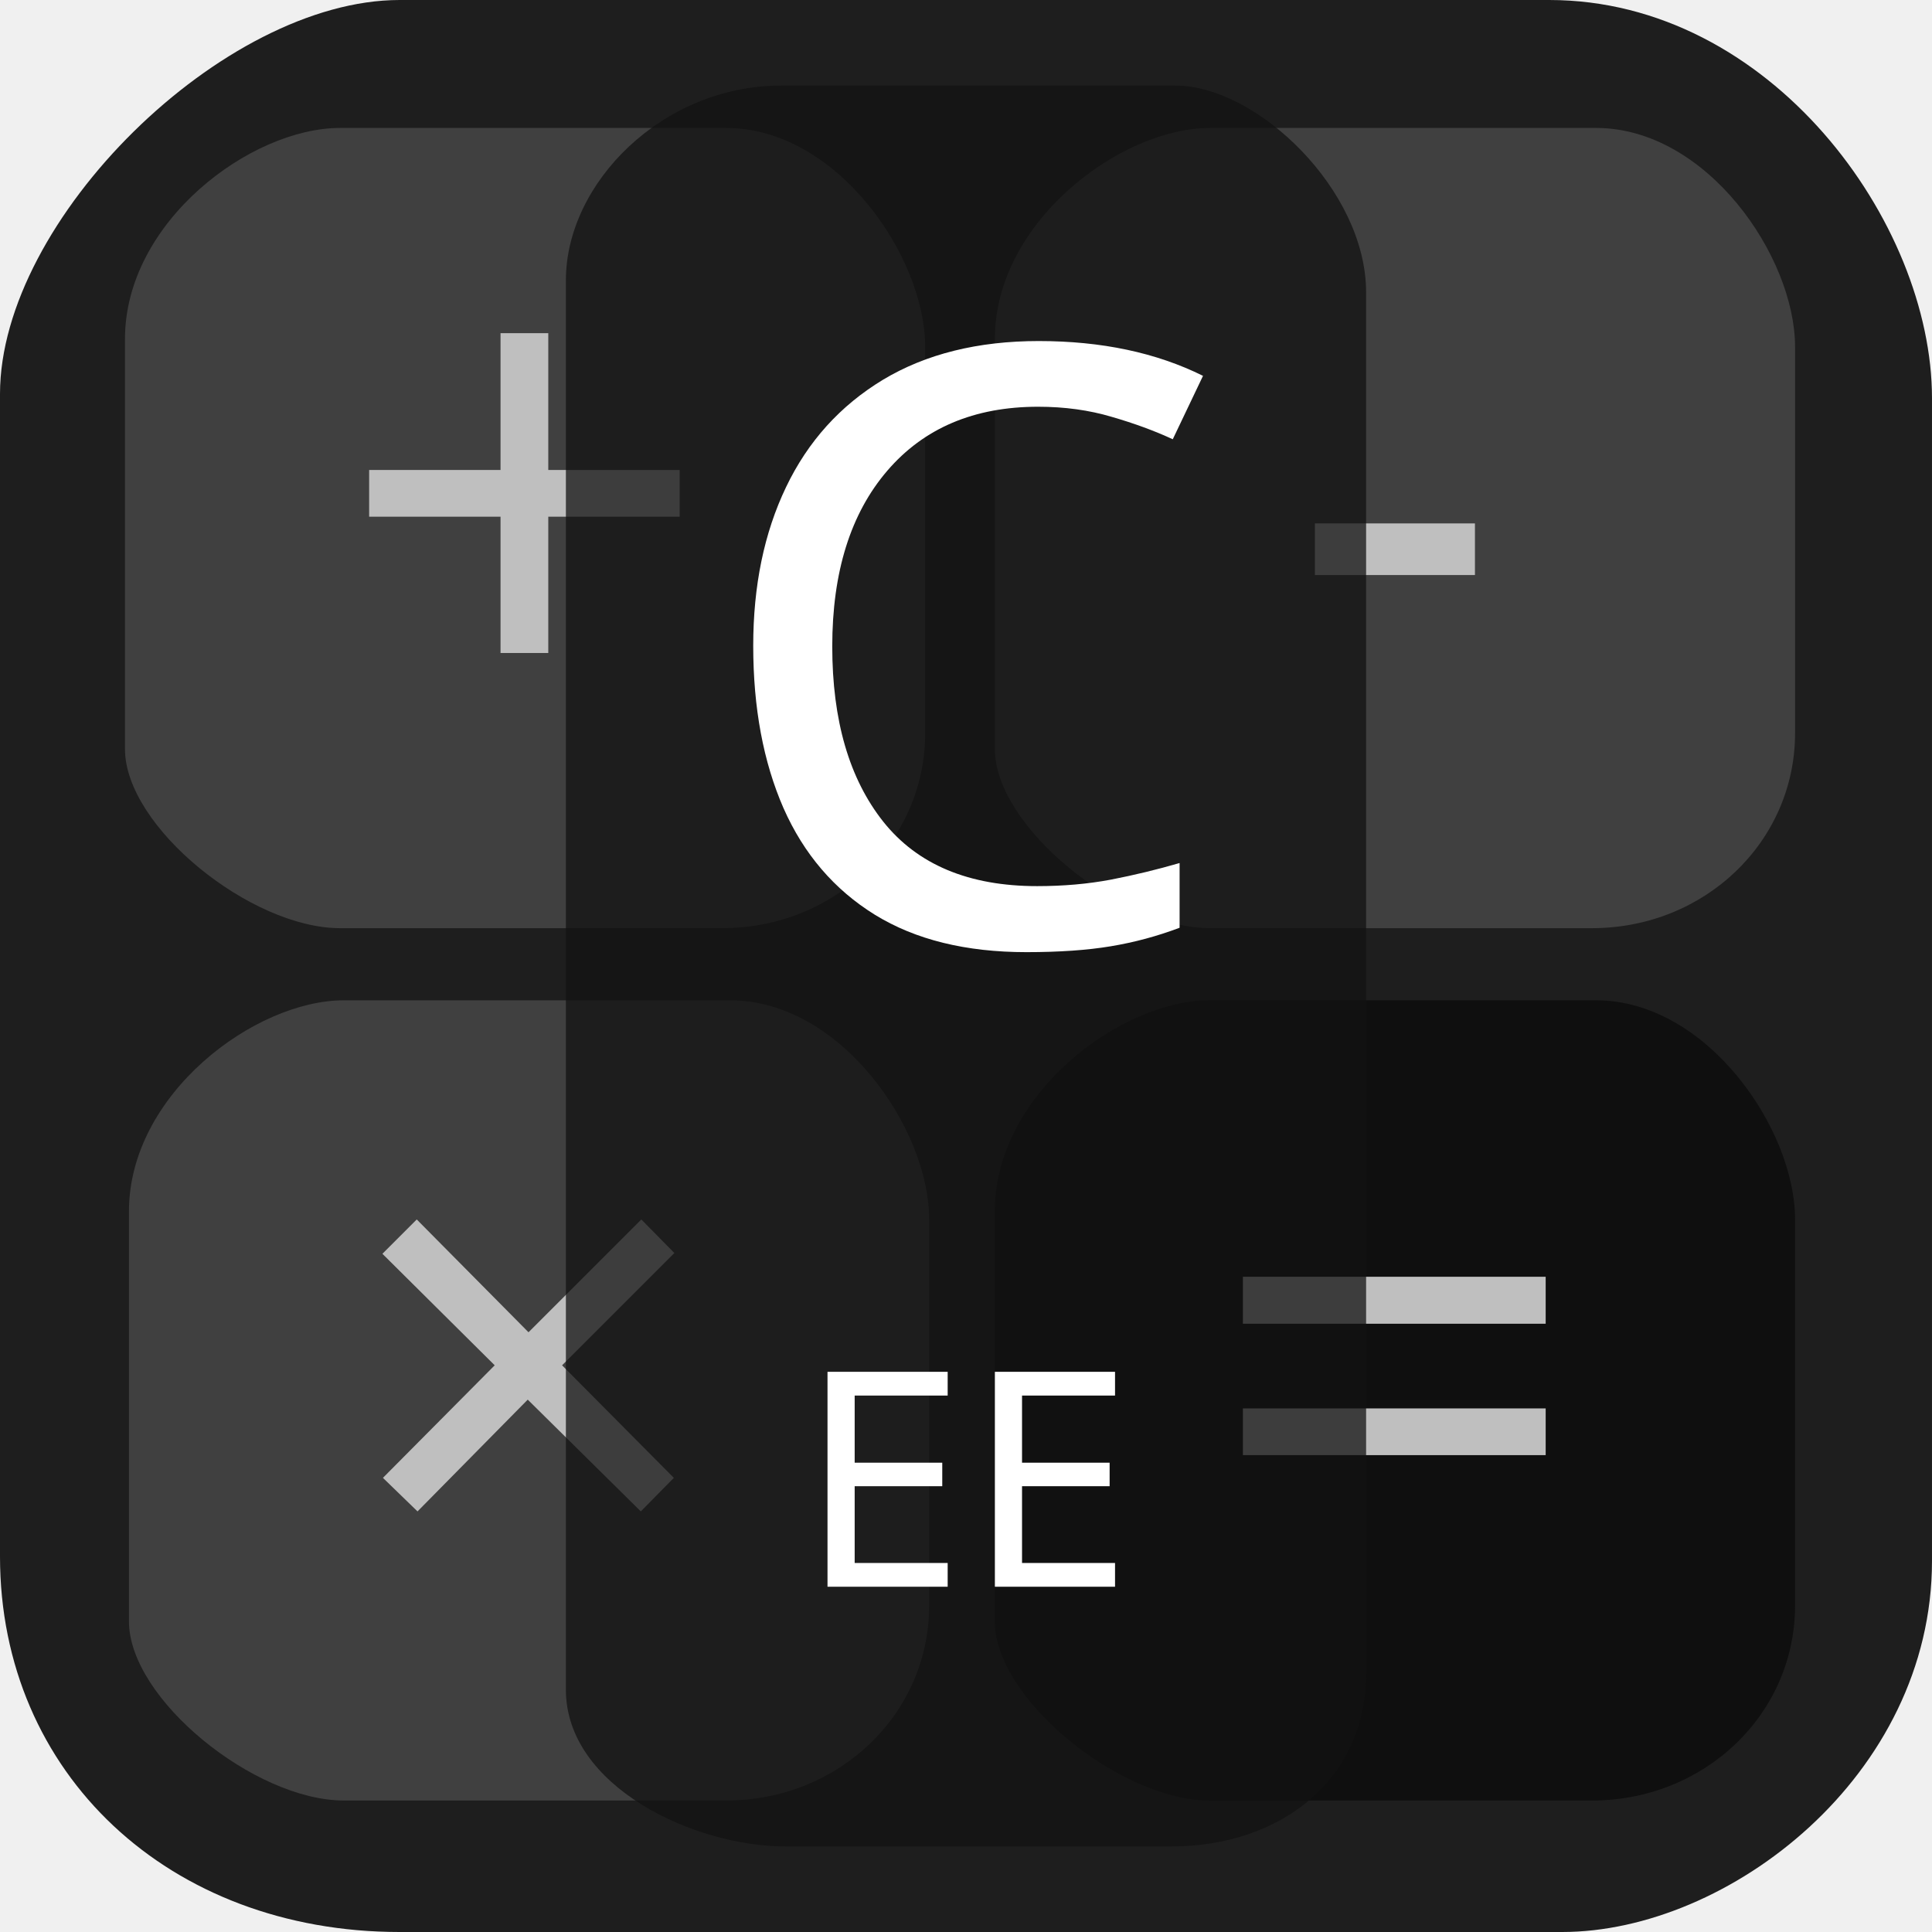
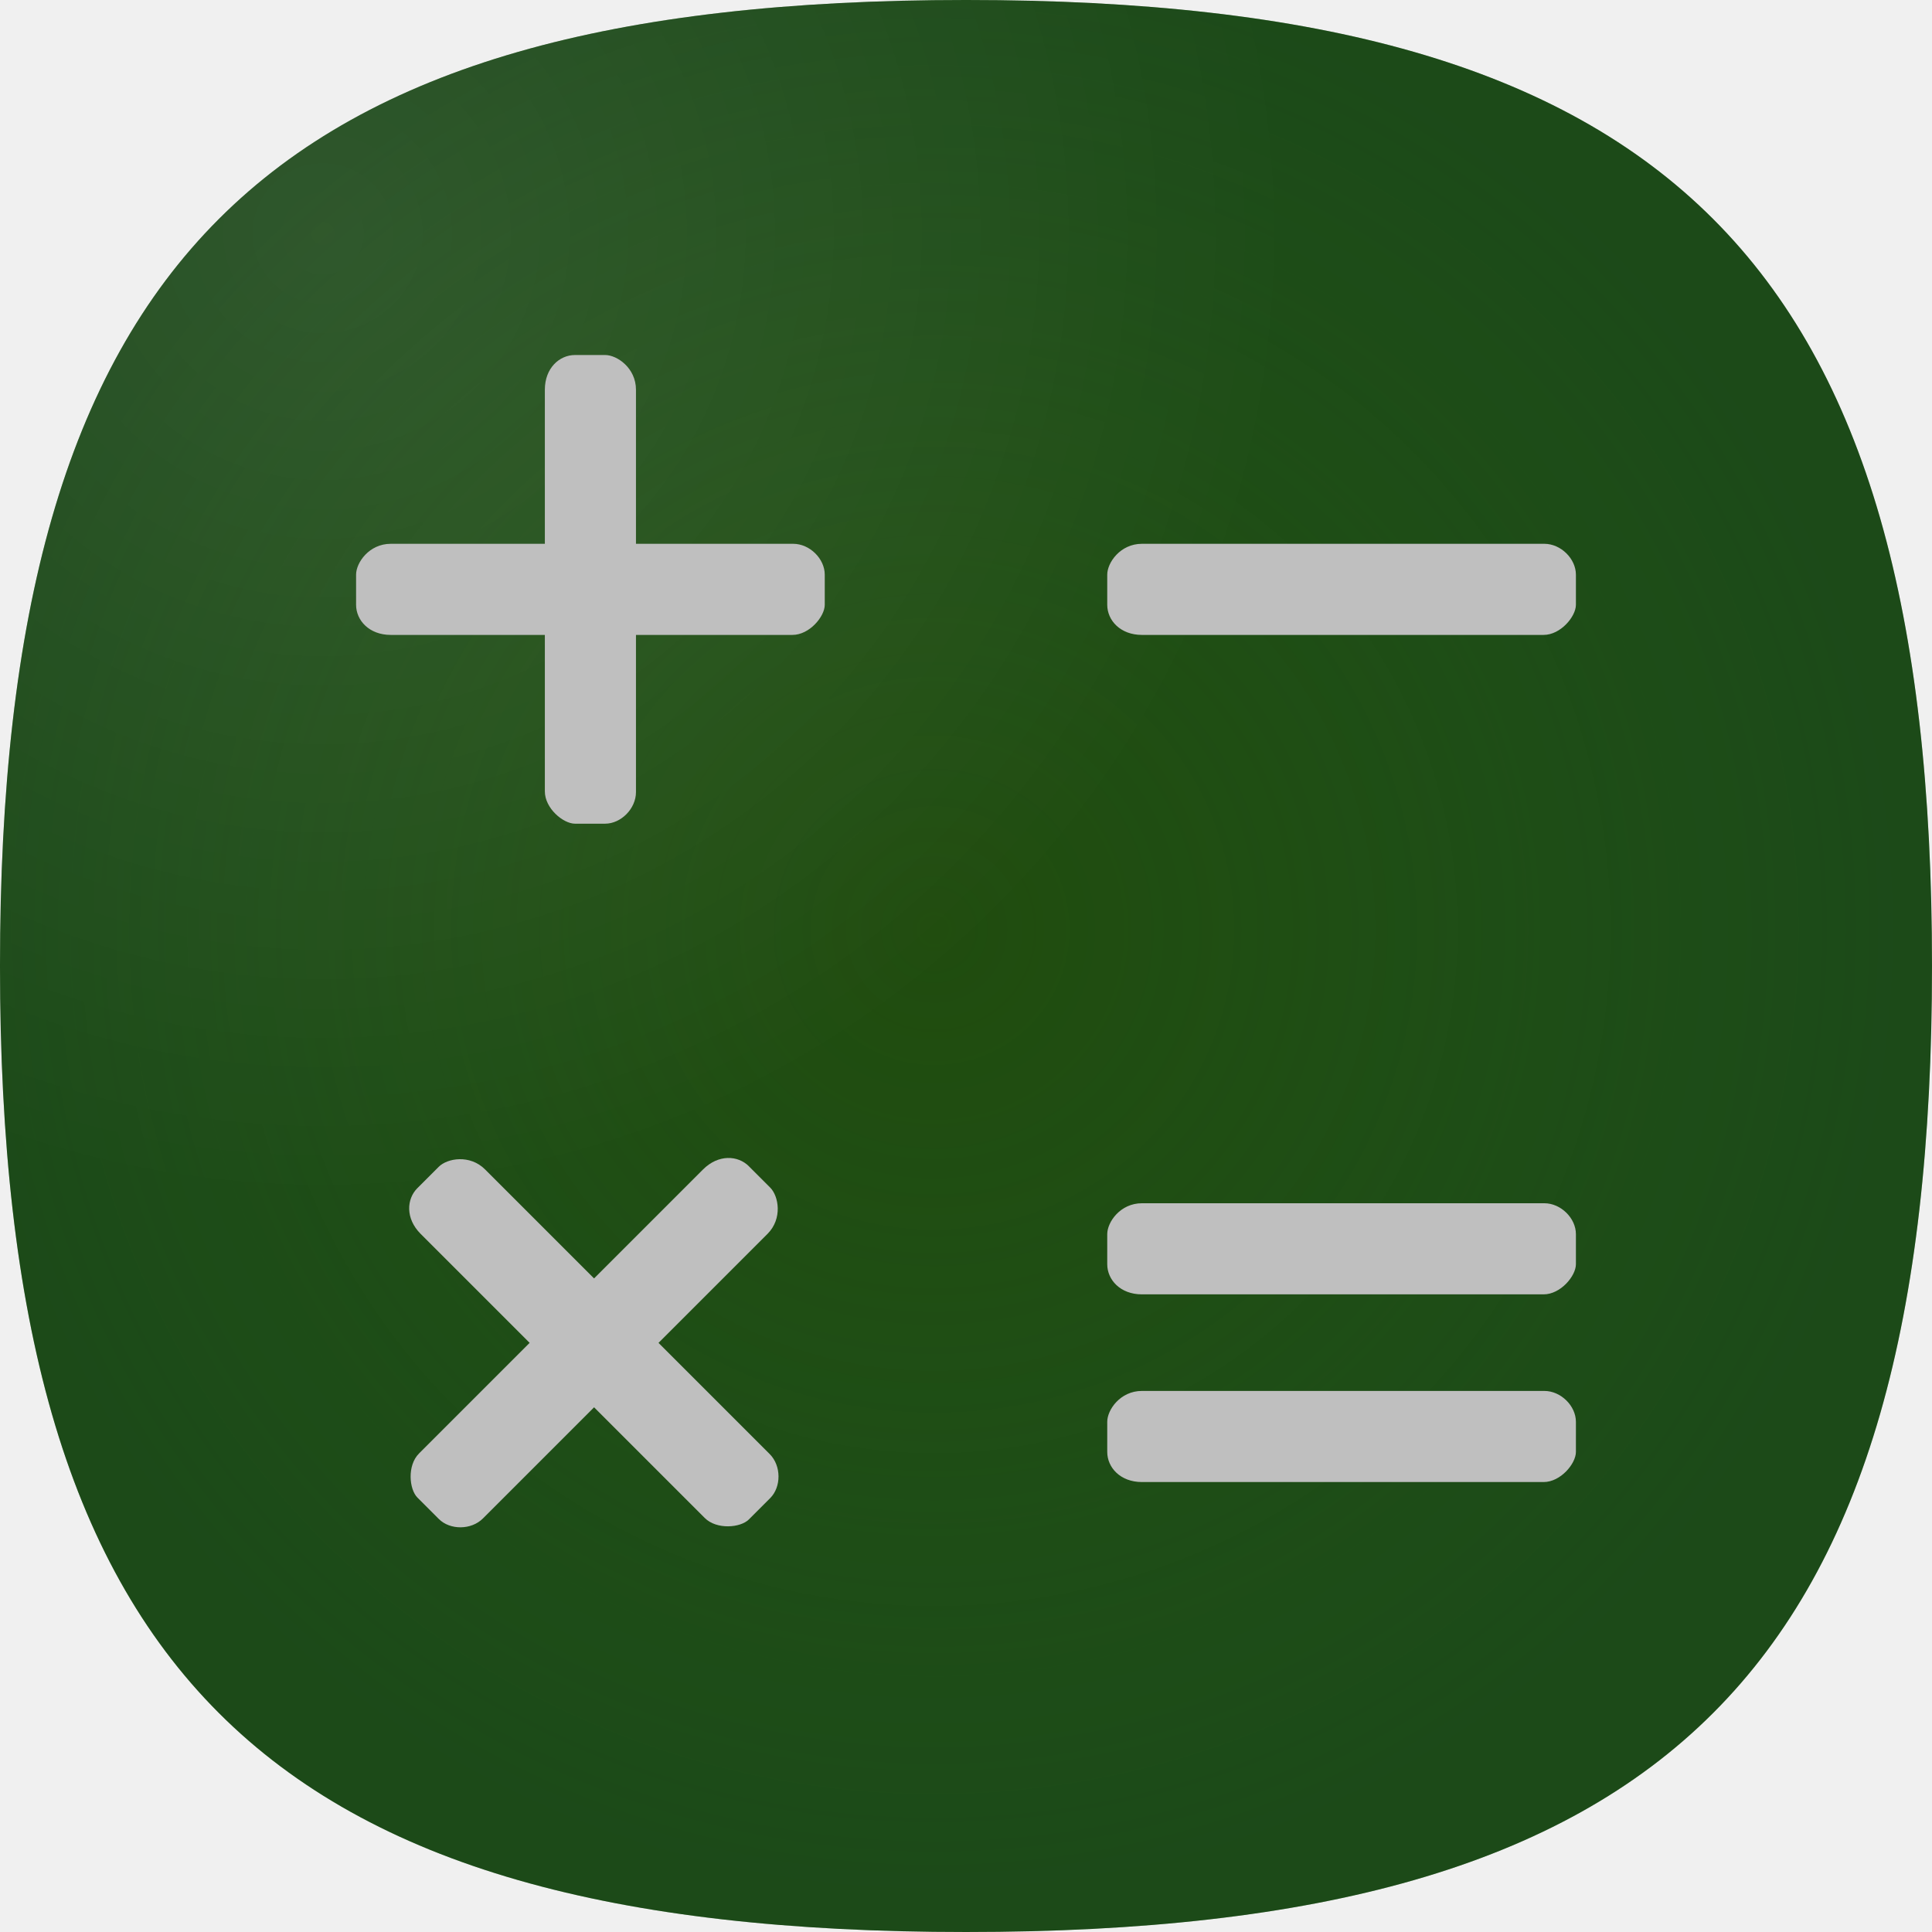
- <svg xmlns="http://www.w3.org/2000/svg" version="1.1" width="256" height="256" viewBox="0,0,256,256">
-   <g transform="translate(0,-172)">
-     <g data-paper-data="{&quot;isPaintingLayer&quot;:true}" fill-rule="nonzero" stroke-linecap="butt" stroke-linejoin="miter" stroke-miterlimit="10" stroke-dasharray="" stroke-dashoffset="0" style="mix-blend-mode: normal">
-       <path d="M0,378.243c0,-50.416 0,-124.994 0,-154.04c0,-23.107 29.586,-52.203 52.954,-52.203c28.878,0 102.173,0 152.322,0c29.316,0 50.723,29.469 50.723,52.775c0,29.171 0,103.805 0,154.04c0,28.526 -27.028,49.185 -49.005,49.185c-28.345,0 -102.635,0 -154.04,0c-30.507,0 -52.954,-20.929 -52.954,-49.757z" fill="#1e1e1e" stroke="#000000" stroke-width="0" />
-       <path d="M131.823,386.839c0,-10.659 0,-34.906 0,-54.335c0,-15.515 16.662,-27.959 28.487,-27.959c10.746,0 33.183,0 51.17,0c14.667,0 26.376,17.028 26.376,29.014c0,10.817 0,33.281 0,51.17c0,14.408 -11.991,25.849 -26.904,25.849c-17.896,0 -40.001,0 -50.643,0c-11.824,0 -28.487,-13.443 -28.487,-23.739z" fill="#0f0f0f" stroke="#000000" stroke-width="0" />
-       <path d="M131.823,271.248c0,-10.659 0,-34.906 0,-54.335c0,-15.515 16.662,-27.959 28.487,-27.959c10.746,0 33.183,0 51.17,0c14.667,0 26.376,17.028 26.376,29.014c0,10.817 0,33.281 0,51.17c0,14.408 -11.991,25.849 -26.904,25.849c-17.896,0 -40.001,0 -50.643,0c-11.824,0 -28.487,-13.443 -28.487,-23.739z" fill="#404040" stroke="#000000" stroke-width="0" />
-       <path d="M16.561,271.248c0,-10.659 0,-34.906 0,-54.335c0,-15.515 16.662,-27.959 28.487,-27.959c10.746,0 33.183,0 51.17,0c14.667,0 26.376,17.028 26.376,29.014c0,10.817 0,33.281 0,51.17c0,14.408 -11.991,25.849 -26.904,25.849c-17.896,0 -40.001,0 -50.643,0c-11.824,0 -28.487,-13.443 -28.487,-23.739z" fill="#404040" stroke="#000000" stroke-width="0" />
-       <path d="M17.088,386.839c0,-10.659 0,-34.906 0,-54.335c0,-15.515 16.662,-27.959 28.487,-27.959c10.746,0 33.183,0 51.17,0c14.667,0 26.376,17.028 26.376,29.014c0,10.817 0,33.281 0,51.17c0,14.408 -11.991,25.849 -26.904,25.849c-17.896,0 -40.001,0 -50.643,0c-11.824,0 -28.487,-13.443 -28.487,-23.739z" fill="#404040" stroke="#000000" stroke-width="0" />
-       <text transform="translate(44.53451,268.2395) scale(2.18907,2.18907)" font-size="40" xml:space="preserve" fill="#bfbfbf" fill-rule="nonzero" stroke="none" stroke-width="1" stroke-linecap="butt" stroke-linejoin="miter" stroke-miterlimit="10" stroke-dasharray="" stroke-dashoffset="0" font-family="Sans Serif" font-weight="normal" text-anchor="start" style="mix-blend-mode: normal">
-         <tspan x="0" dy="0">+</tspan>
-       </text>
-       <text transform="translate(170.7424,268.2395) scale(2.18907,2.18907)" font-size="40" xml:space="preserve" fill="#bfbfbf" fill-rule="nonzero" stroke="none" stroke-width="1" stroke-linecap="butt" stroke-linejoin="miter" stroke-miterlimit="10" stroke-dasharray="" stroke-dashoffset="0" font-family="Sans Serif" font-weight="normal" text-anchor="start" style="mix-blend-mode: normal">
-         <tspan x="0" dy="0">-</tspan>
-       </text>
-       <text transform="translate(45.062,383.8303) scale(2.18907,2.18907)" font-size="40" xml:space="preserve" fill="#bfbfbf" fill-rule="nonzero" stroke="none" stroke-width="1" stroke-linecap="butt" stroke-linejoin="miter" stroke-miterlimit="10" stroke-dasharray="" stroke-dashoffset="0" font-family="Sans Serif" font-weight="normal" text-anchor="start" style="mix-blend-mode: normal">
-         <tspan x="0" dy="0">×</tspan>
-       </text>
-       <text transform="translate(159.7971,383.8303) scale(2.18907,2.18907)" font-size="40" xml:space="preserve" fill="#bfbfbf" fill-rule="nonzero" stroke="none" stroke-width="1" stroke-linecap="butt" stroke-linejoin="miter" stroke-miterlimit="10" stroke-dasharray="" stroke-dashoffset="0" font-family="Sans Serif" font-weight="normal" text-anchor="start" style="mix-blend-mode: normal">
-         <tspan x="0" dy="0">=</tspan>
-       </text>
-       <path d="M74.983,395.886c0,-50.676 0,-156.059 0,-186.745c0,-12.886 12.788,-25.799 28.529,-25.799c18.763,0 41.722,0 52.225,0c10.806,0 25.279,13.821 25.279,27.382c0,30.763 0,131.442 0,183.052c0,14.13 -11.419,22.882 -25.806,22.882c-17.882,0 -40.348,0 -51.17,0c-11.999,0 -29.057,-7.883 -29.057,-20.772z" fill-opacity="0.749" fill="#121212" stroke="#000000" stroke-width="0" />
-       <text transform="translate(105.7858,382.2503) scale(0.99705,0.99705)" font-size="40" xml:space="preserve" fill="#ffffff" fill-rule="nonzero" stroke="none" stroke-width="1" stroke-linecap="butt" stroke-linejoin="miter" stroke-miterlimit="10" stroke-dasharray="" stroke-dashoffset="0" font-family="Sans Serif" font-weight="normal" text-anchor="start" style="mix-blend-mode: normal">
-         <tspan x="0" dy="0">EE</tspan>
-       </text>
-       <text transform="translate(93.08338,297.0439) scale(2.75803,2.75803)" font-size="40" xml:space="preserve" fill="#ffffff" fill-rule="nonzero" stroke="none" stroke-width="1" stroke-linecap="butt" stroke-linejoin="miter" stroke-miterlimit="10" stroke-dasharray="" stroke-dashoffset="0" font-family="Sans Serif" font-weight="normal" text-anchor="start" style="mix-blend-mode: normal">
-         <tspan x="0" dy="0">C</tspan>
-       </text>
+ <svg xmlns="http://www.w3.org/2000/svg" version="1.1" width="113.738" height="113.738" viewBox="0,0,113.738,113.738">
+   <defs>
+     <radialGradient cx="238.128" cy="177.862" r="56.869" gradientUnits="userSpaceOnUse" id="color-1">
+       <stop offset="0" stop-color="#204c0e" />
+       <stop offset="1" stop-color="#296d24" />
+     </radialGradient>
+     <radialGradient cx="202.139" cy="136.875" r="56.869" gradientUnits="userSpaceOnUse" id="color-2">
+       <stop offset="0" stop-color="#ffffff" stop-opacity="0.129" />
+       <stop offset="1" stop-color="#ffffff" stop-opacity="0" />
+     </radialGradient>
+     <radialGradient cx="238.128" cy="177.862" r="56.869" gradientUnits="userSpaceOnUse" id="color-3">
+       <stop offset="0" stop-color="#000000" stop-opacity="0" />
+       <stop offset="1" stop-color="#000000" stop-opacity="0.322" />
+     </radialGradient>
+   </defs>
+   <g transform="translate(-183.1311,-123.1311)">
+     <g stroke-miterlimit="10">
+       <path d="M296.869,180c0,41.455 -15.411,56.869 -56.869,56.869c-41.457,0 -56.869,-15.414 -56.869,-56.869c0,-41.455 15.411,-56.869 56.869,-56.869c41.457,0 56.869,15.414 56.869,56.869z" fill="url(#color-1)" stroke="none" stroke-width="1" />
+       <path d="M296.869,180c0,41.455 -15.411,56.869 -56.869,56.869c-41.457,0 -56.869,-15.414 -56.869,-56.869c0,-41.455 15.411,-56.869 56.869,-56.869c41.457,0 56.869,15.414 56.869,56.869z" fill="url(#color-2)" stroke="none" stroke-width="1" />
+       <path d="M296.869,180c0,41.455 -15.411,56.869 -56.869,56.869c-41.457,0 -56.869,-15.414 -56.869,-56.869c0,-41.455 15.411,-56.869 56.869,-56.869c41.457,0 56.869,15.414 56.869,56.869z" fill="url(#color-3)" stroke="none" stroke-width="1" />
+       <g fill="#bfbfbf" stroke="#000000" stroke-width="0">
+         <path d="M204.094,158.735c0,-0.665 0,-1.359 0,-1.774c0,-0.706 0.768,-1.816 2.042,-1.816c5.557,0 20.734,0 23.69,0c0.977,0 1.859,0.884 1.859,1.816c0,0.668 0,1.362 0,1.774c0,0.695 -0.905,1.774 -1.901,1.774c-2.978,0 -18.103,0 -23.648,0c-1.273,0 -2.042,-0.859 -2.042,-1.774z" />
+         <path d="M216.981,144.031c0.665,0 1.359,0 1.774,0c0.706,0 1.816,0.768 1.816,2.042c0,5.557 0,20.734 0,23.69c0,0.977 -0.884,1.859 -1.816,1.859c-0.668,0 -1.362,0 -1.774,0c-0.695,0 -1.774,-0.905 -1.774,-1.901c0,-2.978 0,-18.103 0,-23.648c0,-1.273 0.859,-2.042 1.774,-2.042z" />
+       </g>
+       <path d="M248.315,158.735c0,-0.665 0,-1.359 0,-1.774c0,-0.706 0.768,-1.816 2.042,-1.816c5.557,0 20.734,0 23.69,0c0.977,0 1.859,0.884 1.859,1.816c0,0.668 0,1.362 0,1.774c0,0.695 -0.905,1.774 -1.901,1.774c-2.978,0 -18.103,0 -23.648,0c-1.273,0 -2.042,-0.859 -2.042,-1.774z" fill="#bfbfbf" stroke="#000000" stroke-width="0" />
+       <g fill="#bfbfbf" stroke="#000000" stroke-width="0">
+         <path d="M248.315,208.606c0,-0.665 0,-1.359 0,-1.774c0,-0.706 0.768,-1.816 2.042,-1.816c5.557,0 20.734,0 23.69,0c0.977,0 1.859,0.884 1.859,1.816c0,0.668 0,1.362 0,1.774c0,0.695 -0.905,1.774 -1.901,1.774c-2.978,0 -18.103,0 -23.648,0c-1.273,0 -2.042,-0.859 -2.042,-1.774z" />
+         <path d="M248.315,197.557c0,-0.665 0,-1.359 0,-1.774c0,-0.706 0.768,-1.816 2.042,-1.816c5.557,0 20.734,0 23.69,0c0.977,0 1.859,0.884 1.859,1.816c0,0.668 0,1.362 0,1.774c0,0.695 -0.905,1.774 -1.901,1.774c-2.978,0 -18.103,0 -23.648,0c-1.273,0 -2.042,-0.859 -2.042,-1.774z" />
+       </g>
+       <g fill="#bfbfbf" stroke="#000000" stroke-width="0">
+         <path d="M207.707,193.074c0.47,-0.47 0.961,-0.961 1.255,-1.255c0.499,-0.499 1.828,-0.741 2.728,0.159c3.929,3.929 14.661,14.661 16.751,16.751c0.691,0.691 0.69,1.939 0.03,2.599c-0.473,0.473 -0.963,0.963 -1.255,1.255c-0.491,0.491 -1.894,0.615 -2.599,-0.09c-2.106,-2.106 -12.8,-12.8 -16.722,-16.722c-0.9,-0.9 -0.836,-2.051 -0.189,-2.698z" />
+         <path d="M227.217,191.789c0.47,0.47 0.961,0.961 1.255,1.255c0.499,0.499 0.741,1.828 -0.159,2.728c-3.929,3.929 -14.661,14.661 -16.751,16.751c-0.691,0.691 -1.939,0.69 -2.599,0.03c-0.473,-0.473 -0.963,-0.963 -1.255,-1.255c-0.491,-0.491 -0.615,-1.894 0.09,-2.599c2.106,-2.106 12.8,-12.8 16.722,-16.722c0.9,-0.9 2.051,-0.836 2.698,-0.189z" />
+       </g>
    </g>
  </g>
</svg>
